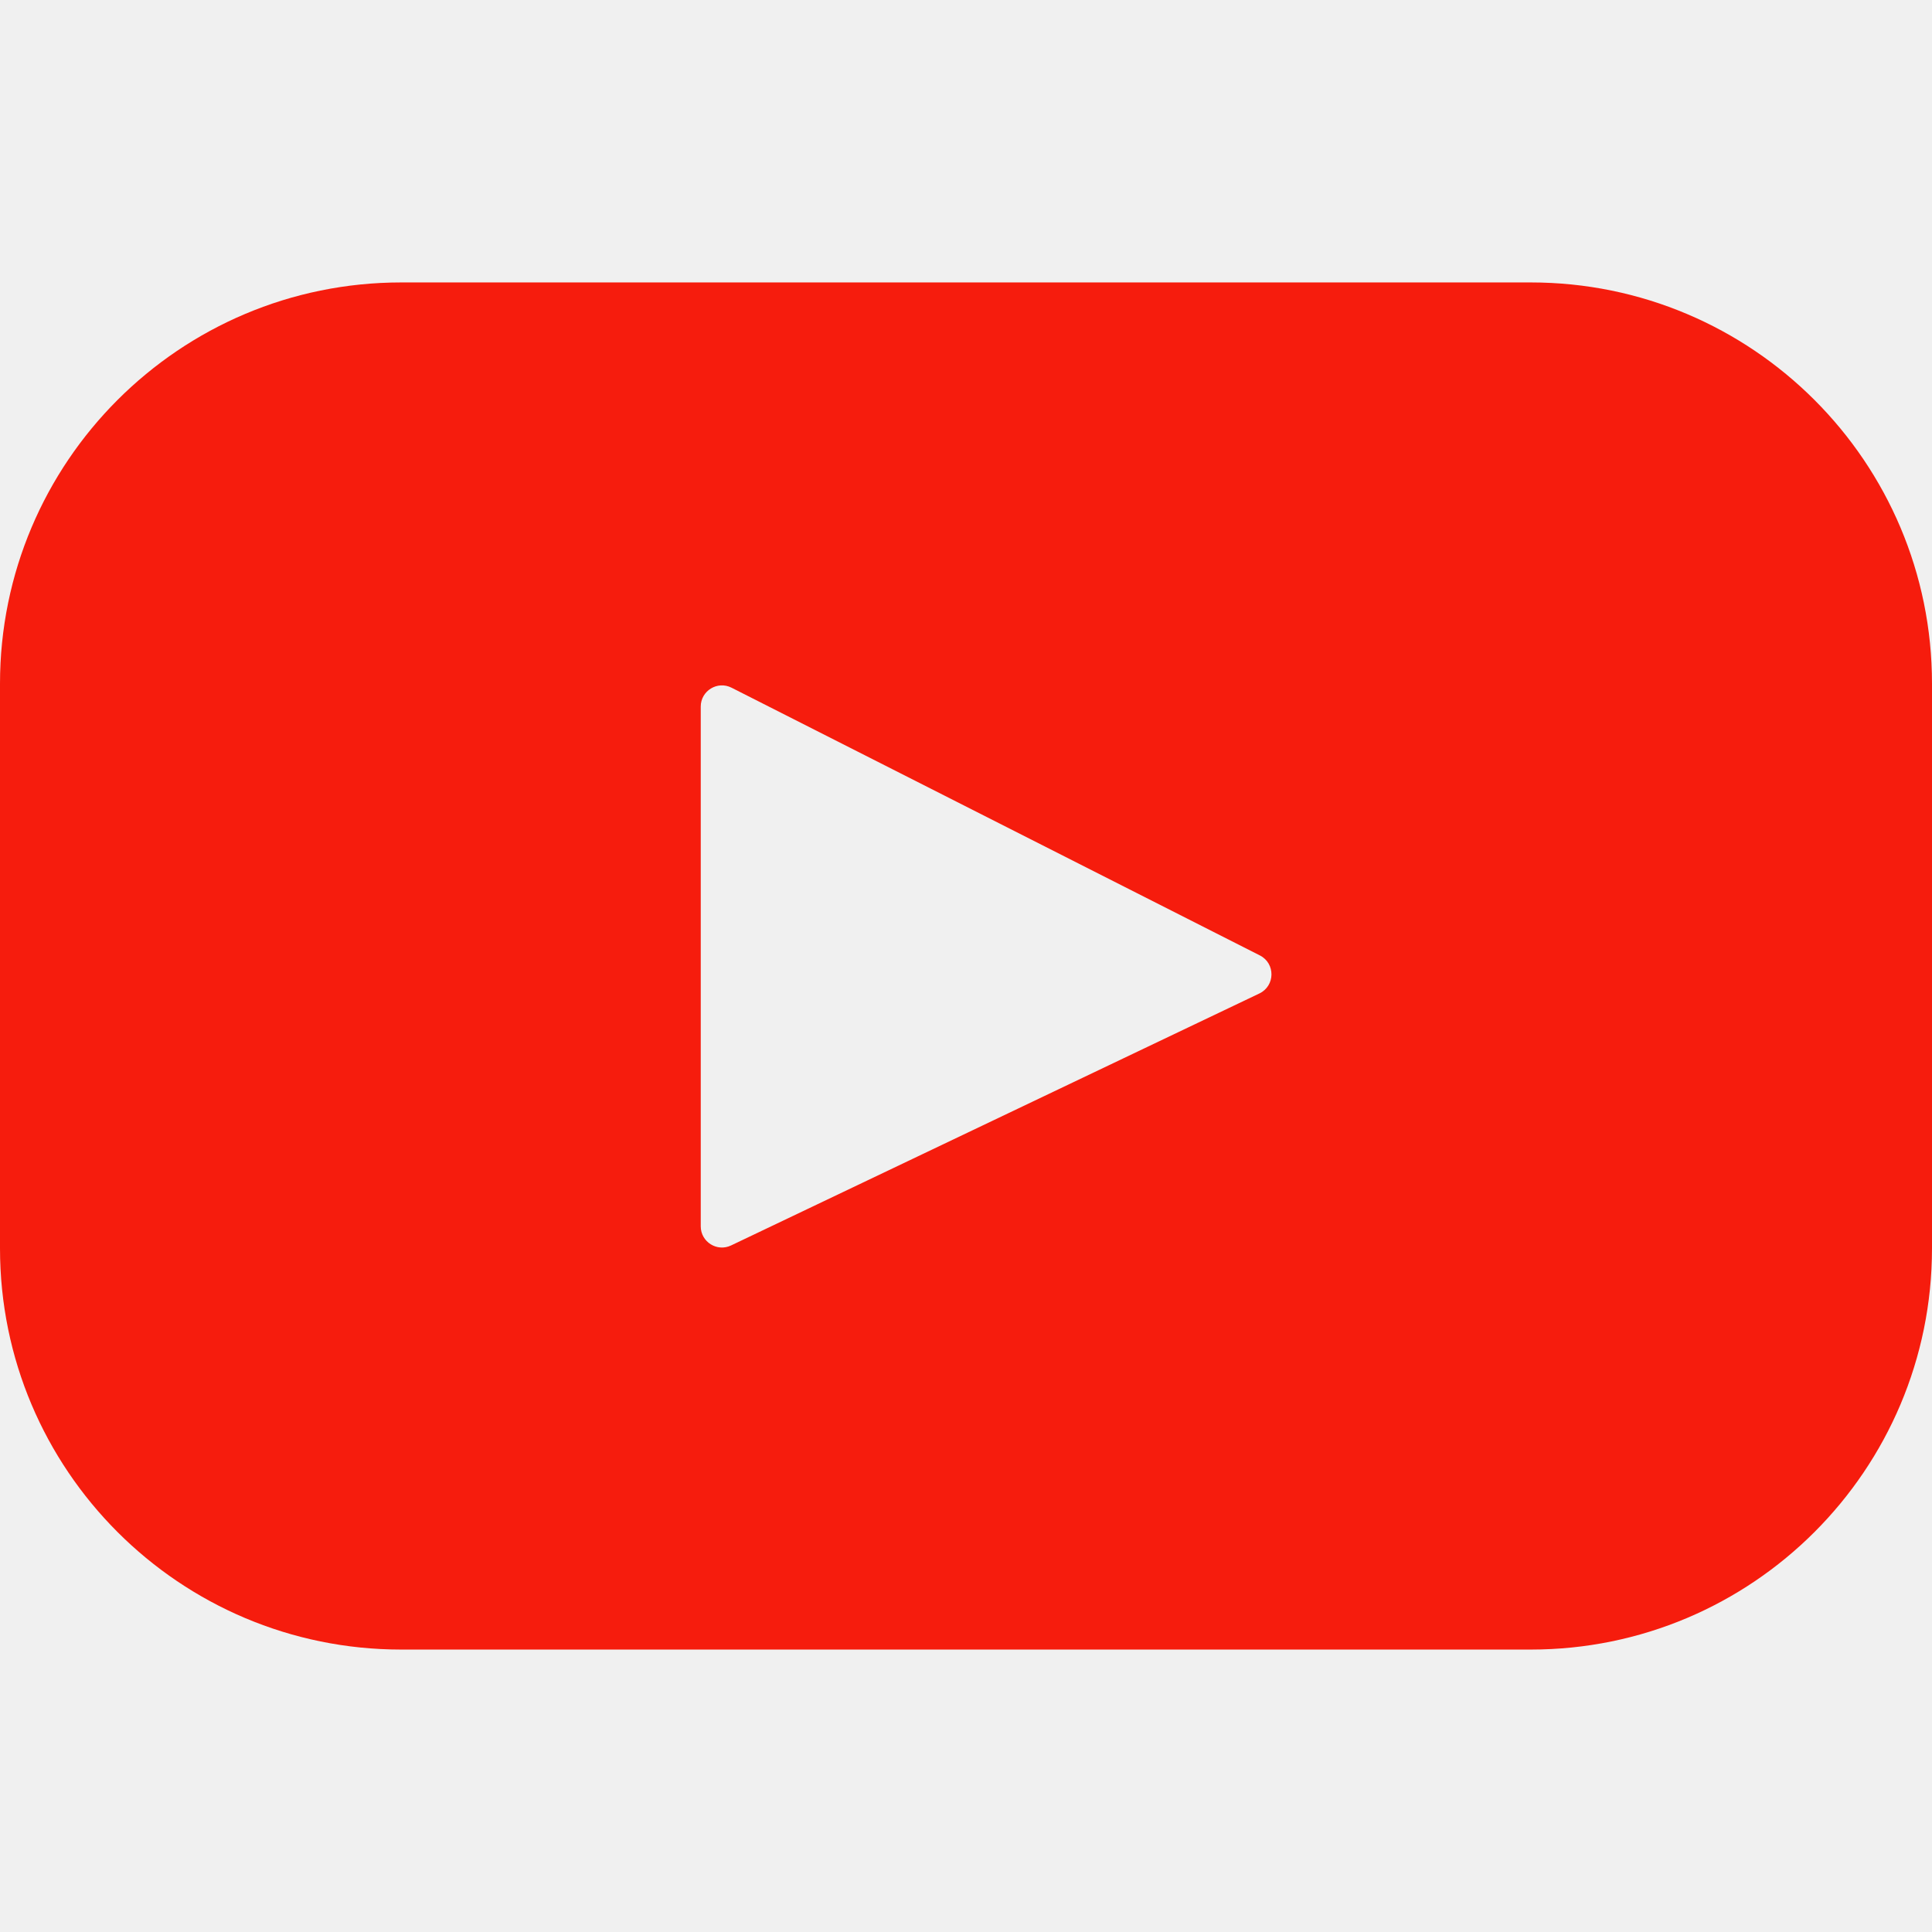
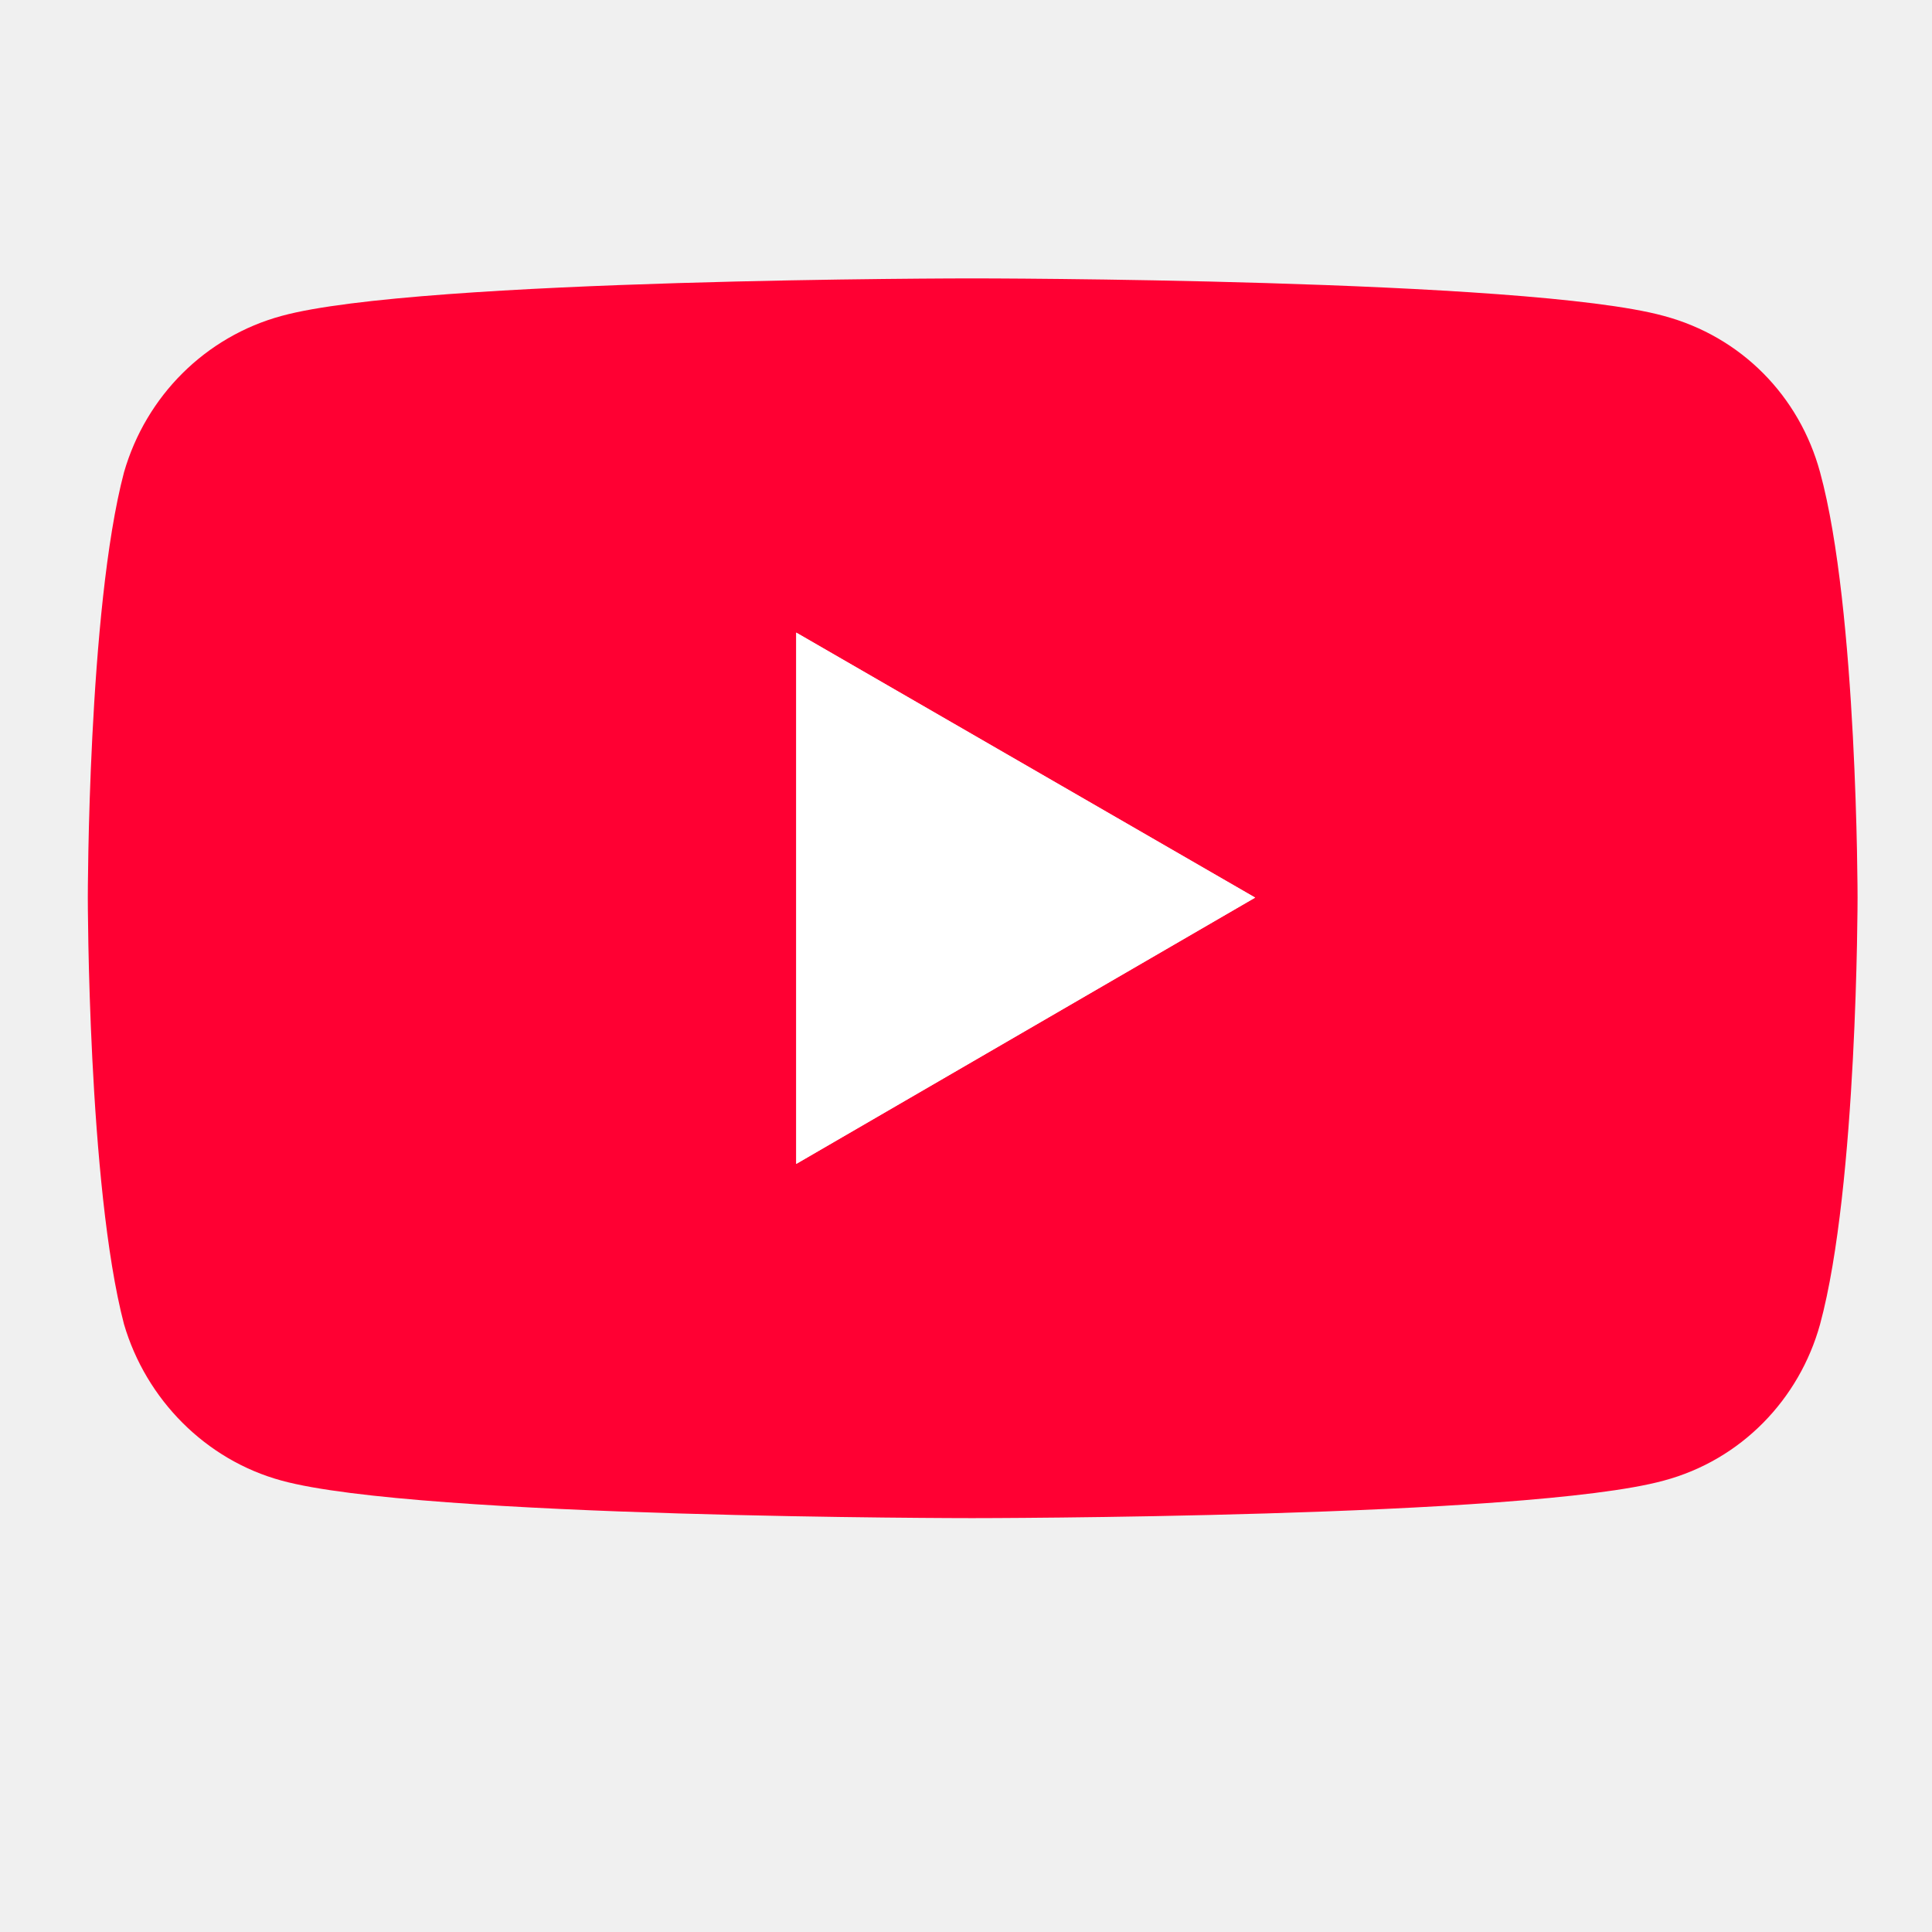
- <svg xmlns="http://www.w3.org/2000/svg" height="800px" width="800px" version="1.1" id="Layer_1" viewBox="0 0 461.001 461.001" xml:space="preserve">
+ <svg xmlns="http://www.w3.org/2000/svg" version="1.1" viewBox="110.87 75.56 577.18 577.18" width="800" height="800">
  <g>
-     <path style="fill:#F61C0D;" d="M365.257,67.393H95.744C42.866,67.393,0,110.259,0,163.137v134.728   c0,52.878,42.866,95.744,95.744,95.744h269.513c52.878,0,95.744-42.866,95.744-95.744V163.137   C461.001,110.259,418.135,67.393,365.257,67.393z M300.506,237.056l-126.06,60.123c-3.359,1.602-7.239-0.847-7.239-4.568V168.607   c0-3.774,3.982-6.22,7.348-4.514l126.06,63.881C304.363,229.873,304.298,235.248,300.506,237.056z" />
+     <path d="M 0,0 102.827,59.668 0,119.046 Z m -115.28,-70.965 c -17.09,4.635 -30.414,18.248 -35.338,35.048 -8.11,30.993 -8.11,95.585 -8.11,95.585 0,0 0,64.592 8.11,95.295 4.924,17.089 18.248,30.414 35.338,35.048 30.703,8.4 154.673,8.4 154.673,8.4 0,0 124.26,0 154.964,-8.4 17.379,-4.634 30.413,-17.959 35.048,-35.048 8.399,-30.703 8.399,-95.295 8.399,-95.295 0,0 0,-64.592 -8.399,-95.585 -4.635,-16.8 -17.669,-30.413 -35.048,-35.048 -30.704,-8.4 -154.964,-8.4 -154.964,-8.4 0,0 -123.97,0 -154.673,8.4" style="fill:#ff0033;fill-opacity:1;fill-rule:nonzero;stroke:none" transform="matrix(1.333333,0,0,-1.333333,348.7408,423.276)" />
+     <path d="M 0,0 102.827,59.668 0,119.046 Z" style="fill:#ffffff;fill-opacity:1;fill-rule:nonzero;stroke:none" transform="matrix(1.333333,0,0,-1.333333,348.7408,423.276)" />
  </g>
</svg>
